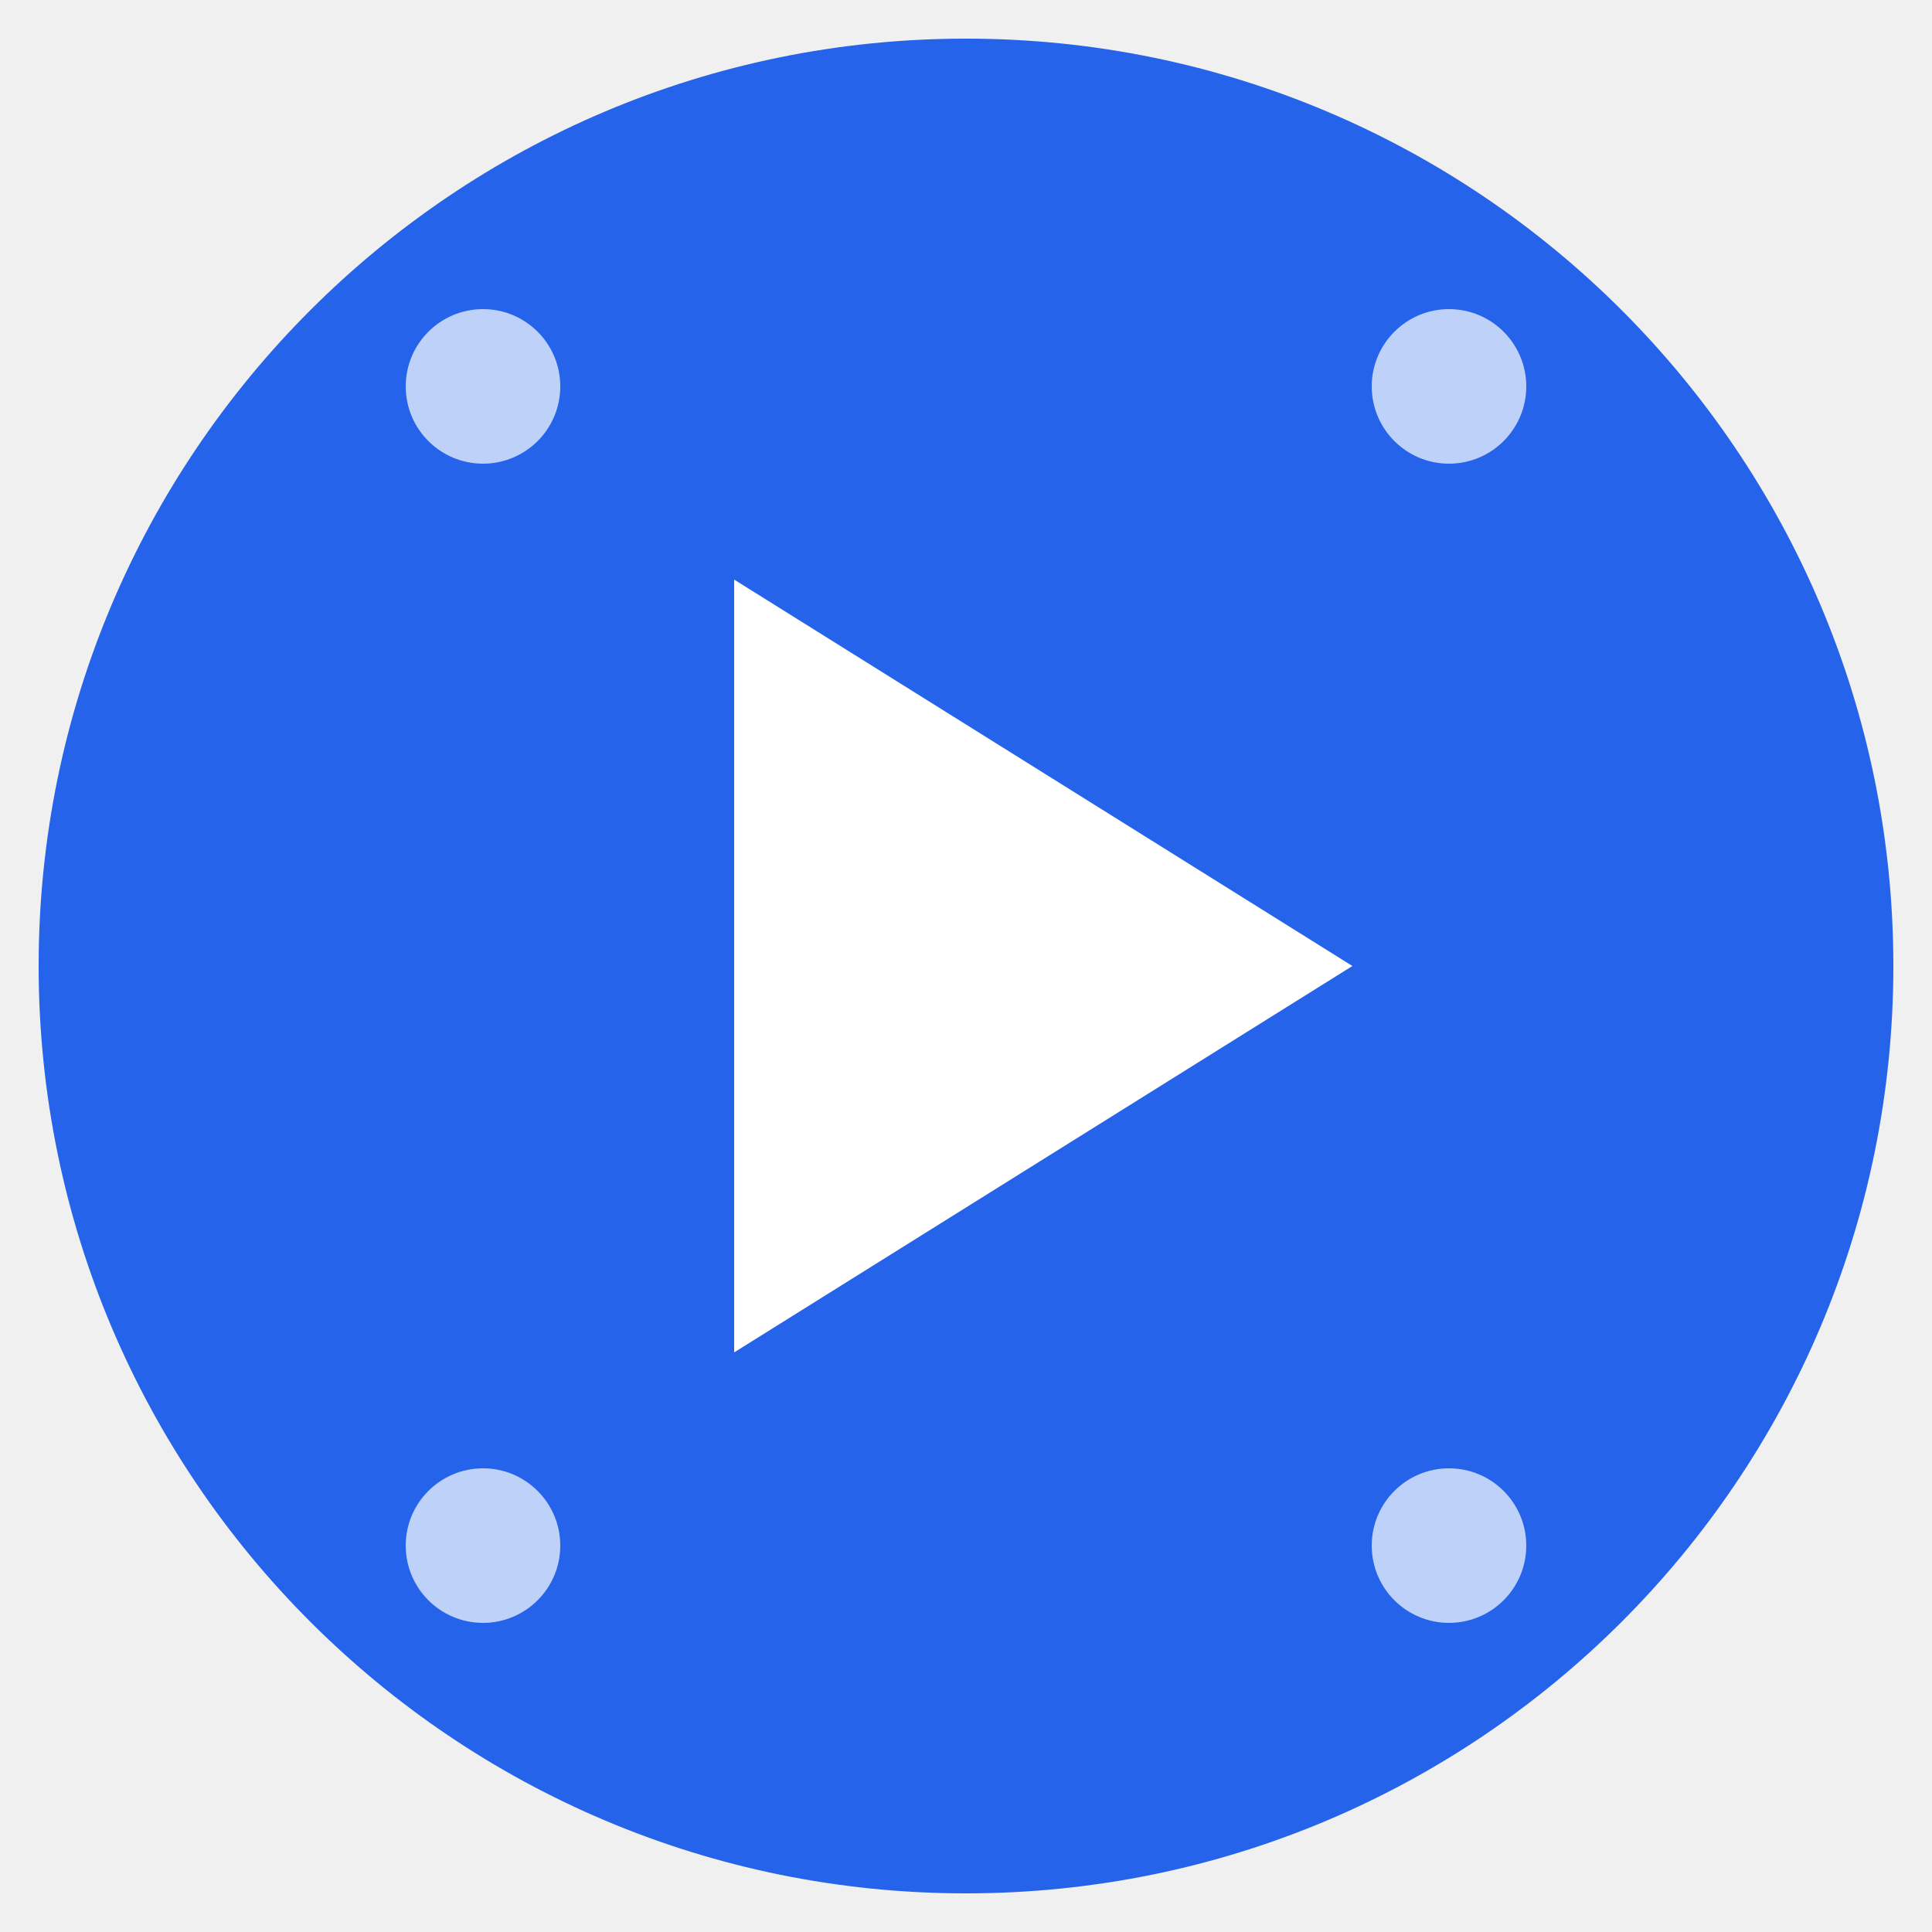
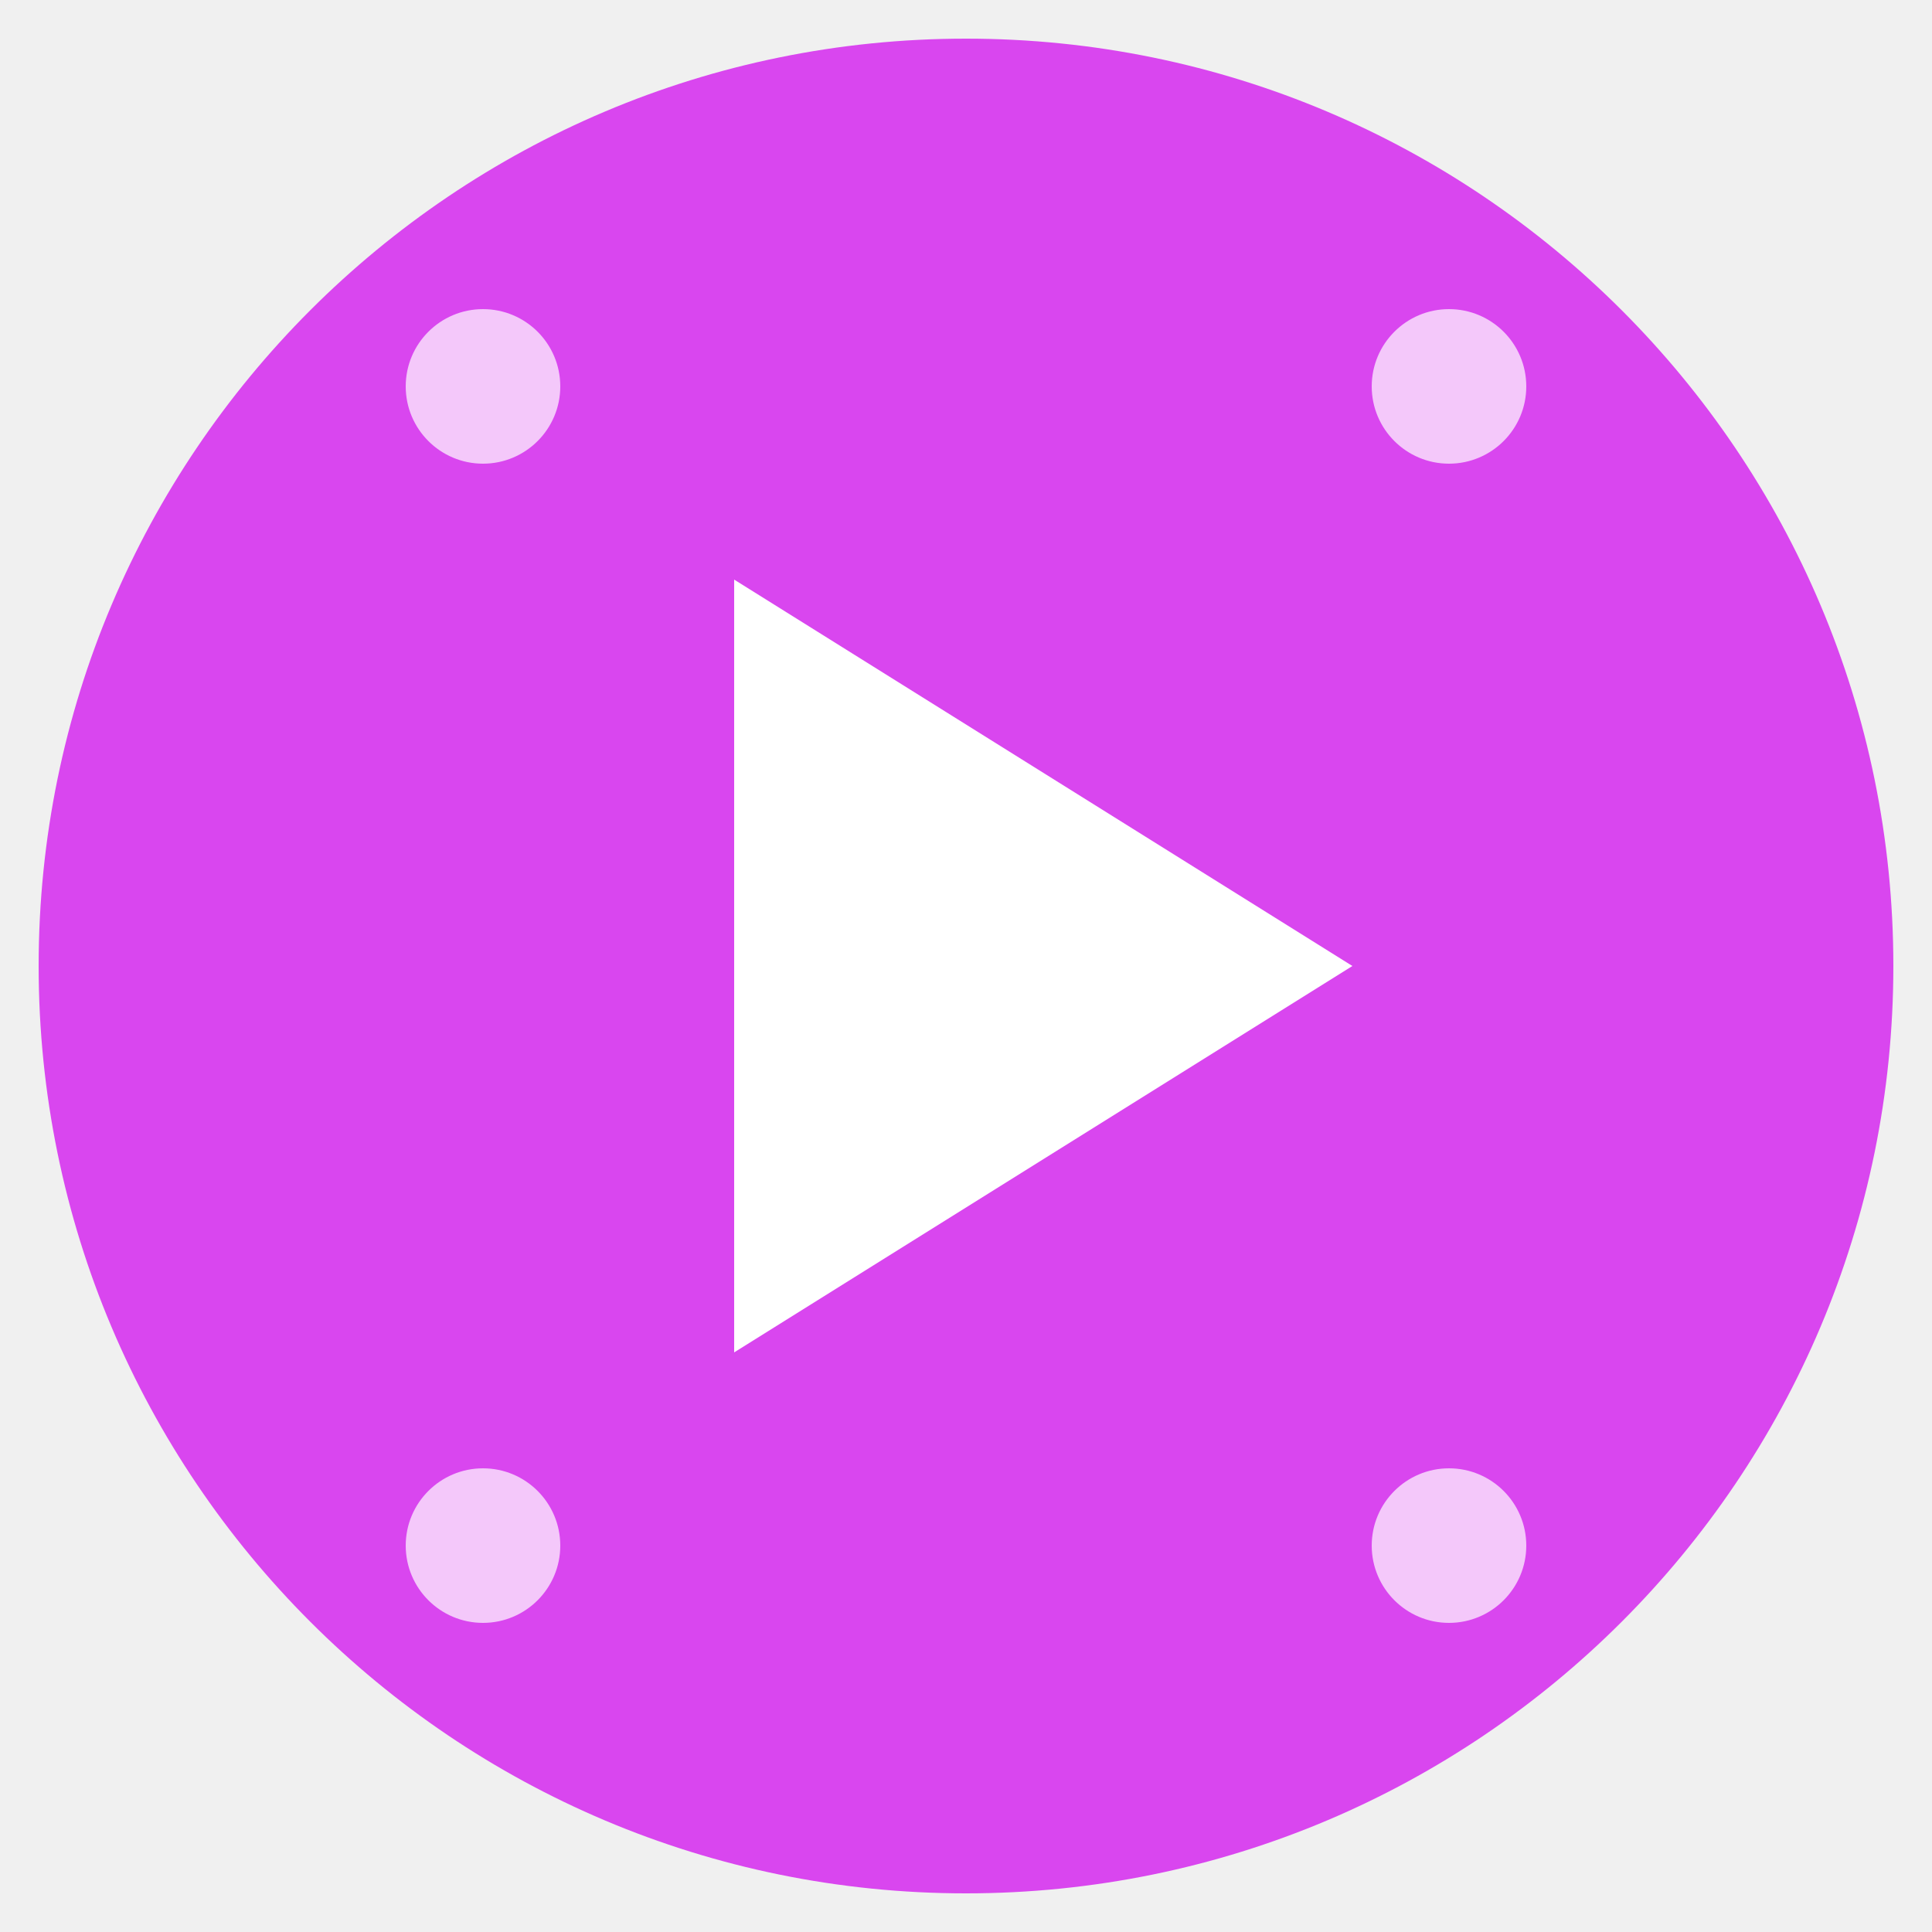
<svg xmlns="http://www.w3.org/2000/svg" viewBox="0 0 100 100">
-   <circle cx="50" cy="50" r="48" fill="#2563eb" />
+   <circle cx="50" cy="50" r="48" fill="#d946ef" />
  <path d="M 38 30 L 38 70 L 70 50 Z" fill="white" />
  <circle cx="25" cy="20" r="4" fill="white" opacity="0.7" />
  <circle cx="75" cy="20" r="4" fill="white" opacity="0.7" />
  <circle cx="25" cy="80" r="4" fill="white" opacity="0.7" />
  <circle cx="75" cy="80" r="4" fill="white" opacity="0.7" />
</svg>
